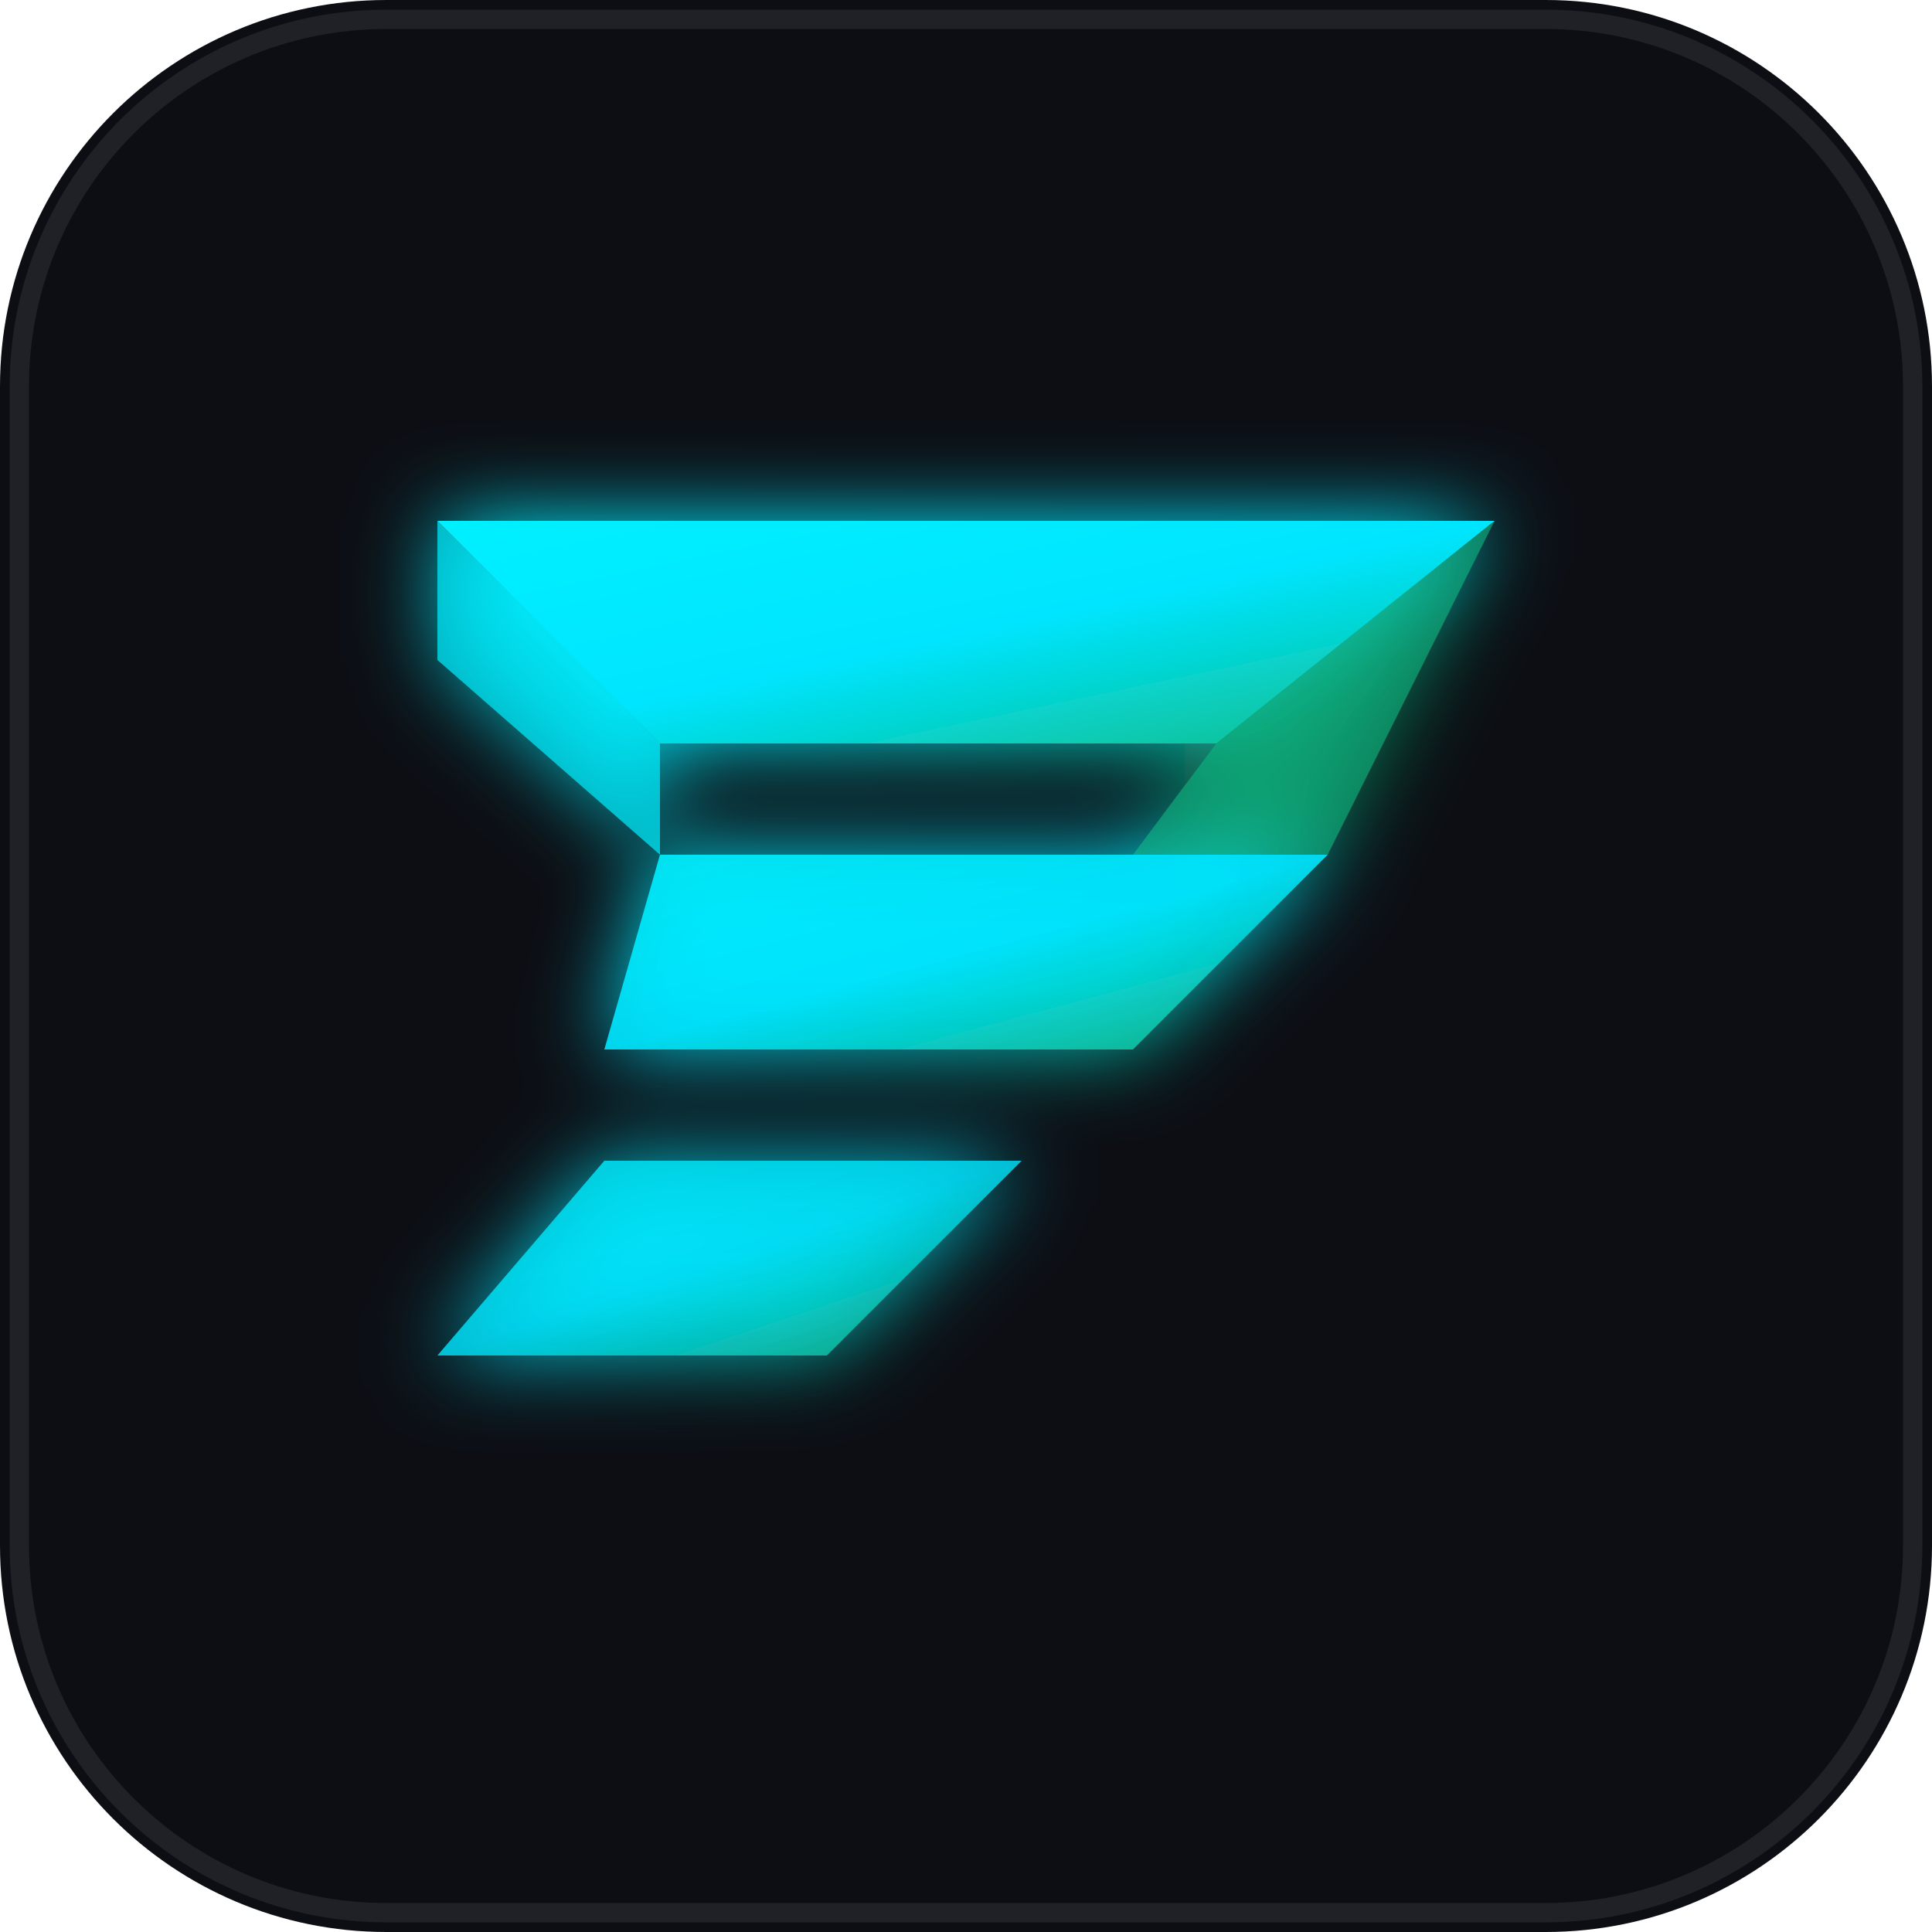
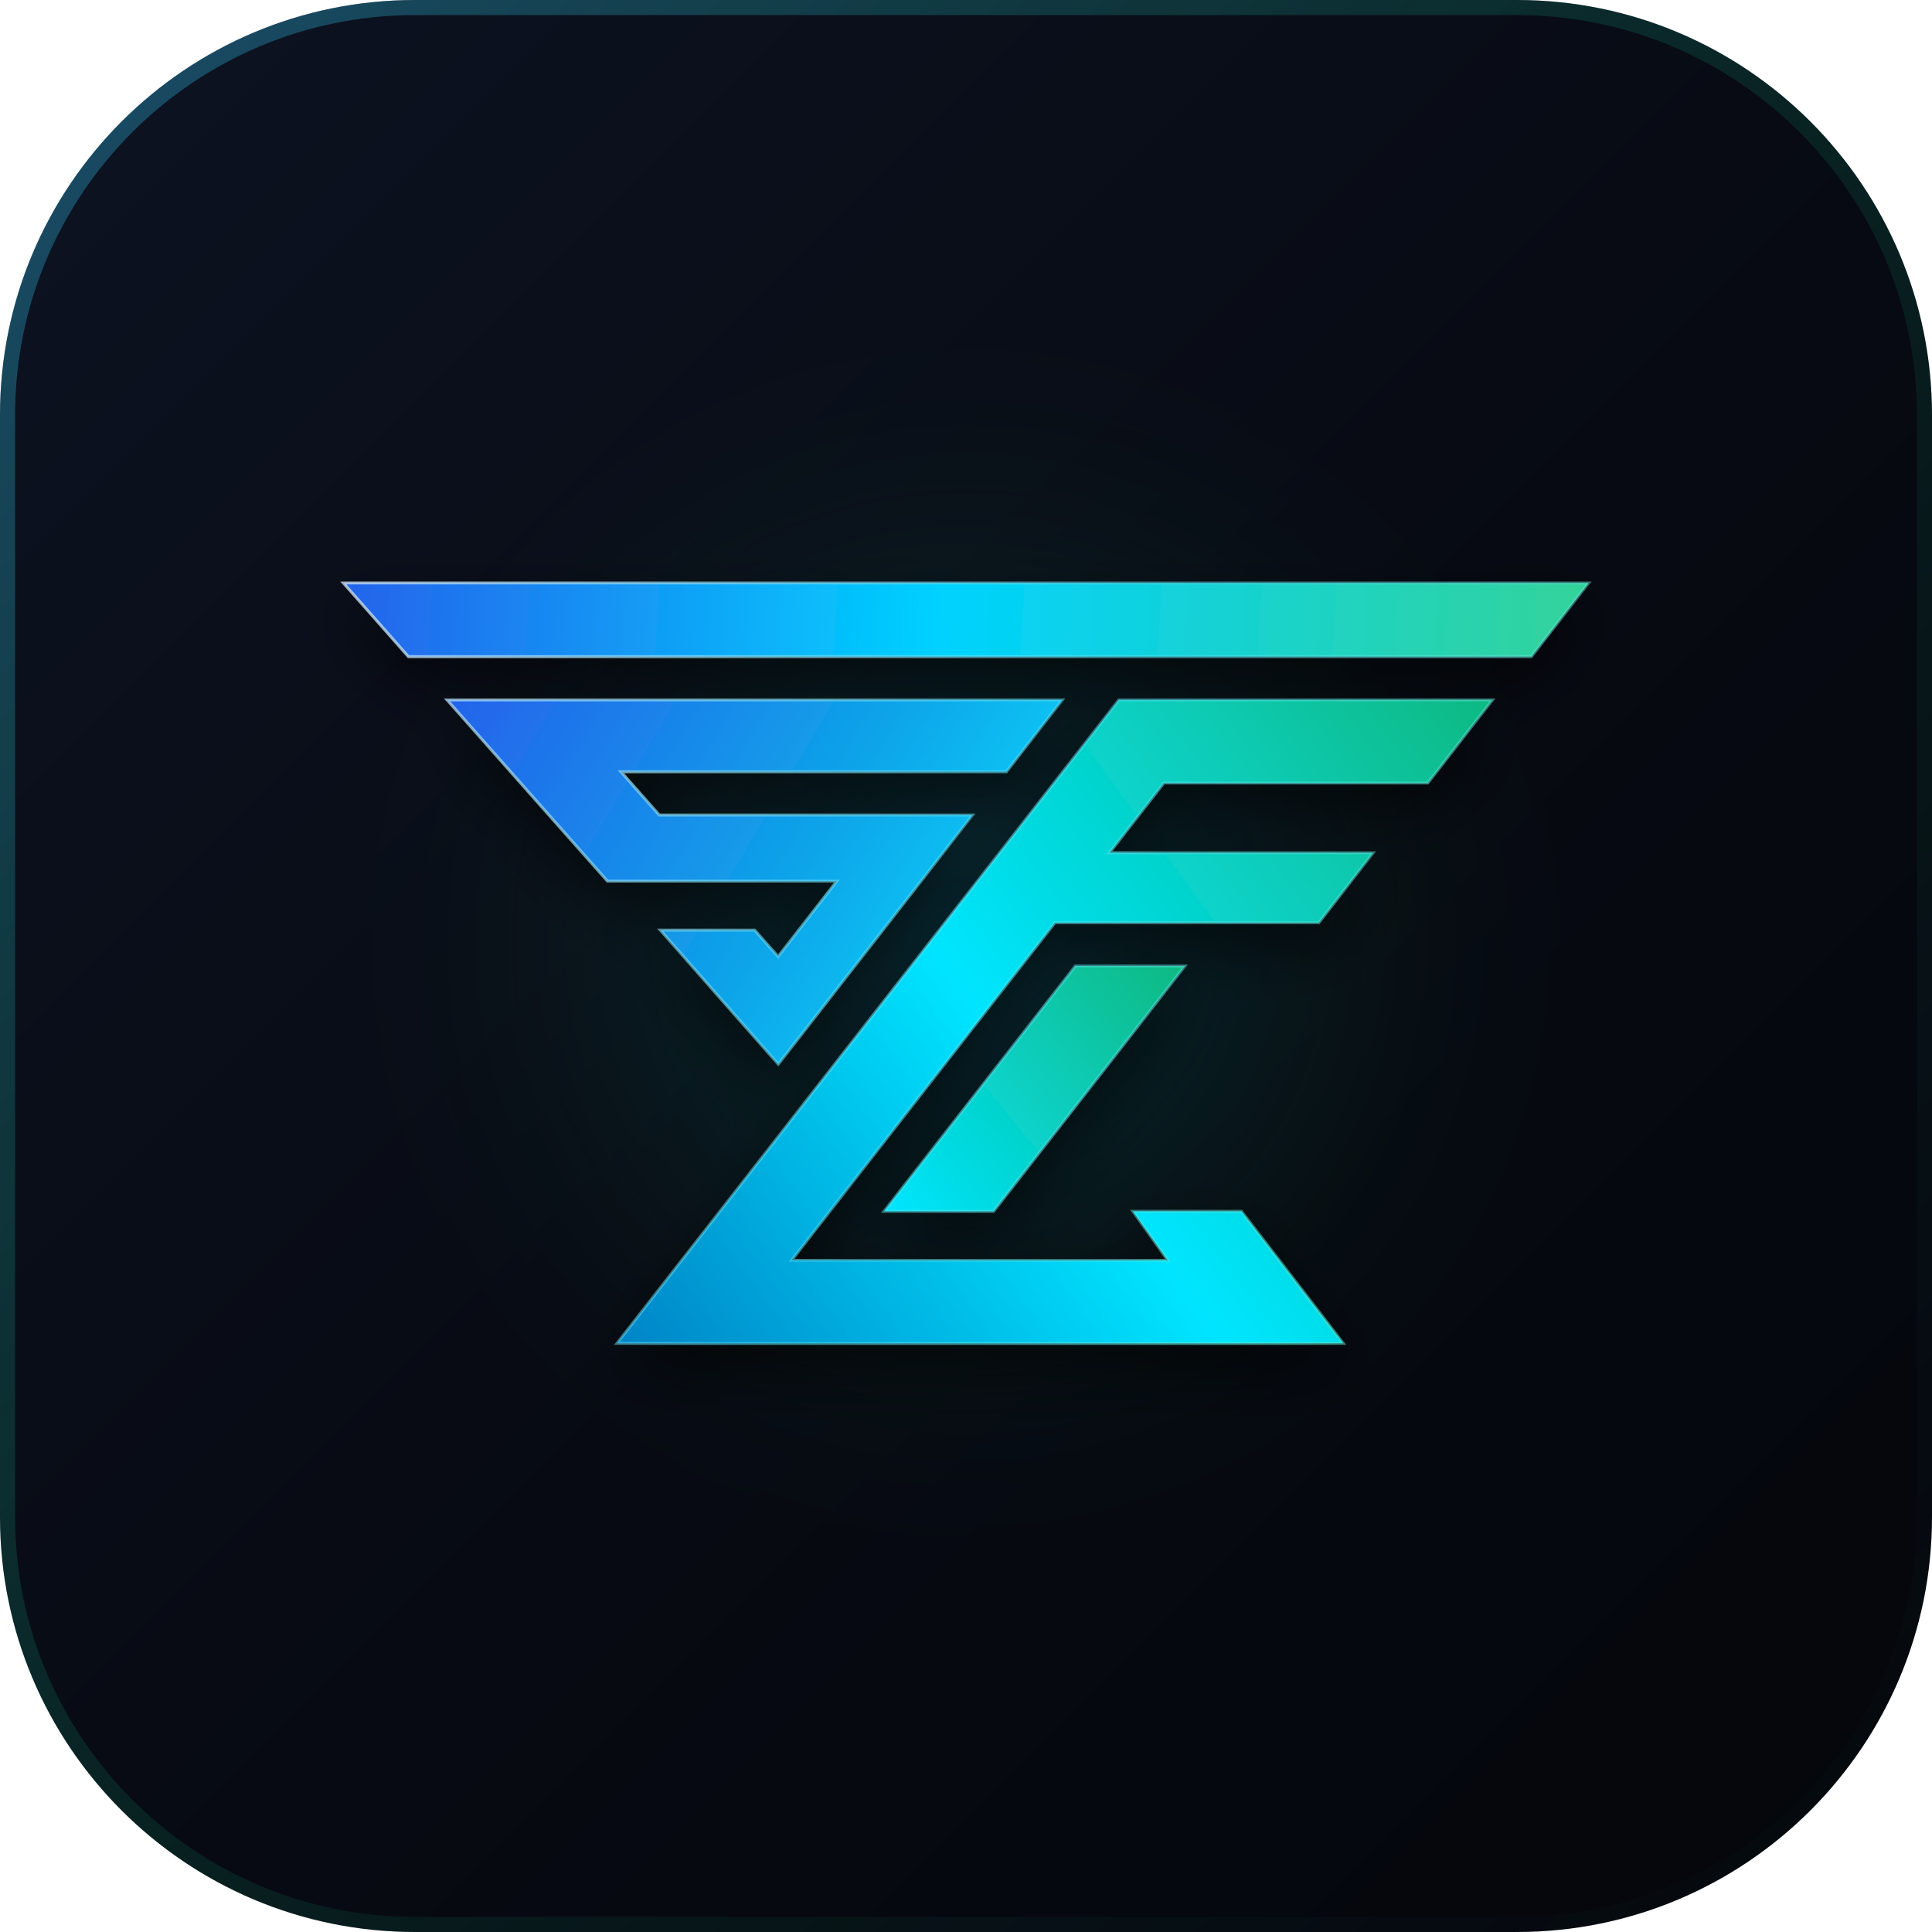
- <svg xmlns="http://www.w3.org/2000/svg" viewBox="0 0 100 100" fill="none">
+ <svg xmlns="http://www.w3.org/2000/svg" viewBox="0 0 1024 1024" fill="none">
  <defs>
-     <linearGradient id="sfl-grad" x1="0%" y1="0%" x2="100%" y2="100%">
-       <stop offset="0%" stop-color="#00f0ff" />
-       <stop offset="50%" stop-color="#00e5ff" />
+     <linearGradient id="bg-obsidian" x1="0%" y1="0%" x2="100%" y2="100%">
+       <stop offset="0%" stop-color="#0d1322" />
+       <stop offset="55%" stop-color="#070a12" />
+       <stop offset="100%" stop-color="#04060b" />
+     </linearGradient>
+     <linearGradient id="border-spec" x1="0%" y1="0%" x2="100%" y2="100%">
+       <stop offset="0%" stop-color="#38bdf8" stop-opacity="0.65" />
+       <stop offset="50%" stop-color="#10b981" stop-opacity="0.25" />
+       <stop offset="100%" stop-color="#0f172a" stop-opacity="0.1" />
+     </linearGradient>
+     <radialGradient id="ambient-glow" cx="50%" cy="50%" r="50%">
+       <stop offset="0%" stop-color="#00e5ff" stop-opacity="0.55" />
+       <stop offset="60%" stop-color="#10b981" stop-opacity="0.18" />
+       <stop offset="100%" stop-color="#000000" stop-opacity="0" />
+     </radialGradient>
+     <linearGradient id="sfl-crown" x1="182" y1="309" x2="842" y2="348" gradientUnits="userSpaceOnUse">
+       <stop offset="0%" stop-color="#2563eb" />
+       <stop offset="48%" stop-color="#00d2ff" />
+       <stop offset="100%" stop-color="#34d399" />
+     </linearGradient>
+     <linearGradient id="sfl-left-s" x1="237" y1="371" x2="563" y2="564" gradientUnits="userSpaceOnUse">
+       <stop offset="0%" stop-color="#2563eb" />
+       <stop offset="55%" stop-color="#0ea5e9" />
+       <stop offset="100%" stop-color="#00e5ff" />
+     </linearGradient>
+     <linearGradient id="sfl-spine-f" x1="327" y1="712" x2="791" y2="371" gradientUnits="userSpaceOnUse">
+       <stop offset="0%" stop-color="#0284c7" />
+       <stop offset="45%" stop-color="#00e5ff" />
      <stop offset="100%" stop-color="#10b981" />
    </linearGradient>
-     <filter id="sfl-glow" x="-20%" y="-20%" width="140%" height="140%">
-       <feGaussianBlur stdDeviation="3" result="blur" />
-       <feComposite in="SourceGraphic" in2="blur" operator="over" />
+     <linearGradient id="sfl-inner-l" x1="468" y1="642" x2="628" y2="512" gradientUnits="userSpaceOnUse">
+       <stop offset="0%" stop-color="#00e5ff" />
+       <stop offset="100%" stop-color="#10b981" />
+     </linearGradient>
+     <linearGradient id="edge-highlight" x1="182" y1="309" x2="842" y2="712" gradientUnits="userSpaceOnUse">
+       <stop offset="0%" stop-color="#e0f2fe" stop-opacity="0.7" />
+       <stop offset="50%" stop-color="#67e8f9" stop-opacity="0.4" />
+       <stop offset="100%" stop-color="#6ee7b7" stop-opacity="0.5" />
+     </linearGradient>
+     <filter id="drop-elev" x="-10%" y="-10%" width="120%" height="125%">
+       <feDropShadow dx="0" dy="14" stdDeviation="16" flood-color="#000000" flood-opacity="0.55" />
    </filter>
  </defs>
-   <rect width="100" height="100" rx="20" fill="#0c0e14" />
-   <rect width="98" height="98" x="1" y="1" rx="19" stroke="rgba(255,255,255,0.08)" stroke-width="1" />
-   <g filter="url(#sfl-glow)" transform="translate(14, 14) scale(0.72)">
-     <path d="M 12 18 L 88 18 L 68 34 L 28 34 Z" fill="url(#sfl-grad)" />
-     <path d="M 28 42 L 76 42 L 62 56 L 24 56 Z" fill="url(#sfl-grad)" opacity="0.9" />
-     <path d="M 24 64 L 54 64 L 40 78 L 12 78 Z" fill="url(#sfl-grad)" opacity="0.8" />
-     <path d="M 12 18 L 28 34 L 28 42 L 12 28 Z" fill="#00f0ff" opacity="0.7" />
-     <path d="M 68 34 L 88 18 L 76 42 L 62 42 Z" fill="#10b981" opacity="0.6" />
+   <rect width="1024" height="1024" rx="220" fill="url(#bg-obsidian)" />
+   <rect x="4" y="4" width="1016" height="1016" rx="216" fill="none" stroke="url(#border-spec)" stroke-width="8" opacity="0.55" />
+   <circle cx="512" cy="500" r="340" fill="url(#ambient-glow)" opacity="0.28" />
+   <g filter="url(#drop-elev)">
+     <polygon points="182.0,309.0 842.0,309.0 811.6,348.0 216.5,348.0" fill="url(#sfl-crown)" stroke="url(#edge-highlight)" stroke-width="1.5" stroke-linejoin="miter" />
+     <polygon points="237.0,371.0 563.0,371.0 533.4,409.0 329.0,409.0 349.4,432.0 515.4,432.0 412.5,564.0 350.0,493.0 400.0,493.0 412.4,507.0 443.6,467.0 322.0,467.0" fill="url(#sfl-left-s)" stroke="url(#edge-highlight)" stroke-width="1.5" stroke-linejoin="miter" />
+     <polygon points="593.0,371.0 791.0,371.0 756.7,415.0 616.8,415.0 588.0,452.0 727.8,452.0 699.0,489.0 559.1,489.0 419.5,668.0 619.0,668.0 600.4,642.0 658.0,642.0 712.0,712.0 327.0,712.0" fill="url(#sfl-spine-f)" stroke="url(#edge-highlight)" stroke-width="1.5" stroke-linejoin="miter" />
+     <polygon points="570.0,512.0 628.0,512.0 526.6,642.0 468.6,642.0" fill="url(#sfl-inner-l)" stroke="url(#edge-highlight)" stroke-width="1.5" stroke-linejoin="miter" />
  </g>
</svg>
